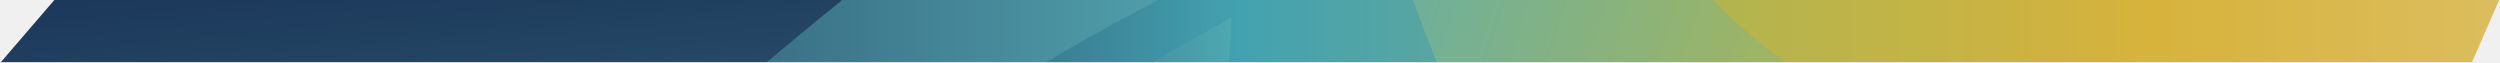
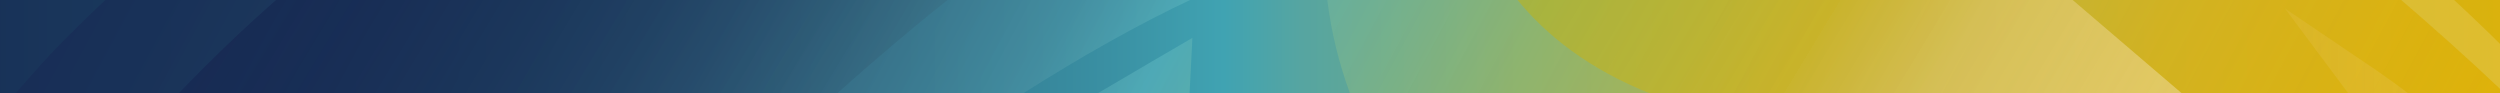
- <svg xmlns="http://www.w3.org/2000/svg" xmlns:xlink="http://www.w3.org/1999/xlink" width="1610px" height="40px" viewBox="0 0 1610 40" version="1.1">
+ <svg xmlns="http://www.w3.org/2000/svg" xmlns:xlink="http://www.w3.org/1999/xlink" viewBox="0 0 1466 54">
  <defs>
-     <polygon id="path-1" points="35 0 1609.425 0 1592 40 0.576 40" />
-     <linearGradient x1="0%" y1="49.995%" x2="100%" y2="49.995%" id="linearGradient-3">
-       <stop stop-color="#A4B354" offset="0%" />
-       <stop stop-color="#B7B44C" offset="17%" />
-       <stop stop-color="#D7B33C" offset="53%" />
-       <stop stop-color="#D8B542" offset="59%" />
-       <stop stop-color="#DBBD5D" offset="85%" />
-       <stop stop-color="#DCC167" offset="100%" />
+     <style>.cls-1{fill:url(#linear-gradient);}.cls-2{fill:url(#linear-gradient-2);}.cls-3{fill:url(#linear-gradient-3);}.cls-4{fill:url(#linear-gradient-4);}.cls-5{fill:url(#linear-gradient-5);}.cls-6{fill:url(#linear-gradient-6);}.cls-7{fill:url(#linear-gradient-7);}.cls-8{fill:url(#linear-gradient-8);}.cls-9{fill:url(#linear-gradient-9);}.cls-10{fill:url(#linear-gradient-10);}.cls-11{fill:url(#linear-gradient-11);}</style>
+     <linearGradient id="linear-gradient" x1="-1025.28" y1="616.52" x2="472.72" y2="616.52" gradientTransform="matrix(1, 0, 0, -1, 1009.28, 643.52)" gradientUnits="userSpaceOnUse">
+       <stop offset="0" stop-color="#172a53" />
+       <stop offset="0.06" stop-color="#172c55" />
+       <stop offset="0.12" stop-color="#183258" />
+       <stop offset="0.18" stop-color="#1b3c5f" />
+       <stop offset="0.23" stop-color="#204969" />
+       <stop offset="0.29" stop-color="#285b76" />
+       <stop offset="0.35" stop-color="#30728a" />
+       <stop offset="0.41" stop-color="#3a90a3" />
+       <stop offset="0.44" stop-color="#40a3b2" />
+       <stop offset="0.46" stop-color="#56a5a1" />
+       <stop offset="0.51" stop-color="#73ab81" />
+       <stop offset="0.56" stop-color="#88b063" />
+       <stop offset="0.6" stop-color="#96b349" />
+       <stop offset="0.63" stop-color="#9eb639" />
+       <stop offset="0.65" stop-color="#a1b734" />
+       <stop offset="0.66" stop-color="#a7b731" />
+       <stop offset="0.68" stop-color="#b9b628" />
+       <stop offset="0.7" stop-color="#c7b51f" />
+       <stop offset="0.72" stop-color="#d1b317" />
+       <stop offset="0.75" stop-color="#d7b211" />
+       <stop offset="0.78" stop-color="#dbb20b" />
+       <stop offset="0.88" stop-color="#deb209" />
    </linearGradient>
-     <linearGradient x1="0%" y1="50%" x2="99.992%" y2="50%" id="linearGradient-4">
-       <stop stop-color="#408596" offset="0%" />
-       <stop stop-color="#418798" offset="30%" />
-       <stop stop-color="#438E9D" offset="56%" />
-       <stop stop-color="#489AA6" offset="81%" />
-       <stop stop-color="#4DA9B1" offset="100%" />
+     <linearGradient id="linear-gradient-2" x1="-1287.26" y1="616.52" x2="975.62" y2="616.52" xlink:href="#linear-gradient" />
+     <linearGradient id="linear-gradient-3" x1="-961.98" y1="940.19" x2="406.13" y2="204.97" gradientTransform="matrix(1, 0, 0, -1, 1009.28, 643.52)" gradientUnits="userSpaceOnUse">
+       <stop offset="0" stop-color="#172a53" />
+       <stop offset="0.07" stop-color="#172c55" stop-opacity="0.97" />
+       <stop offset="0.13" stop-color="#193258" stop-opacity="0.94" />
+       <stop offset="0.19" stop-color="#1d3b5f" stop-opacity="0.92" />
+       <stop offset="0.25" stop-color="#244868" stop-opacity="0.89" />
+       <stop offset="0.31" stop-color="#2d5975" stop-opacity="0.87" />
+       <stop offset="0.36" stop-color="#387088" stop-opacity="0.84" />
+       <stop offset="0.42" stop-color="#458ea0" stop-opacity="0.82" />
+       <stop offset="0.46" stop-color="#53aeb9" stop-opacity="0.8" />
+       <stop offset="0.58" stop-color="#92b56c" stop-opacity="0.84" />
+       <stop offset="0.59" stop-color="#97b568" stop-opacity="0.84" />
+       <stop offset="0.66" stop-color="#b4b44d" stop-opacity="0.87" />
+       <stop offset="0.73" stop-color="#c7b336" stop-opacity="0.91" />
+       <stop offset="0.79" stop-color="#d3b221" stop-opacity="0.94" />
+       <stop offset="0.86" stop-color="#dab212" stop-opacity="0.97" />
+       <stop offset="0.92" stop-color="#deb209" />
    </linearGradient>
-     <linearGradient x1="16.874%" y1="-33.563%" x2="81.483%" y2="129.21%" id="linearGradient-5">
-       <stop stop-color="#172C52" offset="0%" />
-       <stop stop-color="#182F54" offset="18%" />
-       <stop stop-color="#1C385A" offset="39%" />
-       <stop stop-color="#244765" offset="60%" />
-       <stop stop-color="#2F5B76" offset="83%" />
-       <stop stop-color="#3B7086" offset="100%" />
+     <linearGradient id="linear-gradient-4" x1="-861.22" y1="1127.7" x2="506.89" y2="392.48" xlink:href="#linear-gradient-3" />
+     <linearGradient id="linear-gradient-5" x1="-1015.13" y1="629.49" x2="-945.87" y2="592.27" xlink:href="#linear-gradient-3" />
+     <linearGradient id="linear-gradient-6" x1="-1103.48" y1="676.88" x2="-903.13" y2="569.21" xlink:href="#linear-gradient-3" />
+     <linearGradient id="linear-gradient-7" x1="-1028.13" y1="817.1" x2="339.98" y2="81.88" xlink:href="#linear-gradient-3" />
+     <linearGradient id="linear-gradient-8" x1="-817.17" y1="1159.39" x2="454.64" y2="388.8" gradientTransform="matrix(1, 0, 0, -1, 1009.28, 643.52)" gradientUnits="userSpaceOnUse">
+       <stop offset="0.12" stop-color="#172a53" />
+       <stop offset="0.2" stop-color="#172c54" stop-opacity="0.86" />
+       <stop offset="0.25" stop-color="#193157" stop-opacity="0.77" />
+       <stop offset="0.29" stop-color="#1c395d" stop-opacity="0.7" />
+       <stop offset="0.32" stop-color="#234465" stop-opacity="0.64" />
+       <stop offset="0.35" stop-color="#2a536f" stop-opacity="0.58" />
+       <stop offset="0.38" stop-color="#35667d" stop-opacity="0.53" />
+       <stop offset="0.41" stop-color="#428090" stop-opacity="0.48" />
+       <stop offset="0.44" stop-color="#52a0a8" stop-opacity="0.43" />
+       <stop offset="0.46" stop-color="#63c4c1" stop-opacity="0.4" />
+       <stop offset="0.47" stop-color="#6ac1b8" stop-opacity="0.42" />
+       <stop offset="0.48" stop-color="#7abea2" stop-opacity="0.46" />
+       <stop offset="0.51" stop-color="#8fbb81" stop-opacity="0.51" />
+       <stop offset="0.53" stop-color="#a5b74f" stop-opacity="0.56" />
+       <stop offset="0.55" stop-color="#b1b320" stop-opacity="0.6" />
+       <stop offset="0.65" stop-color="#ceb313" stop-opacity="0.53" />
+       <stop offset="0.69" stop-color="#deb209" stop-opacity="0.5" />
+       <stop offset="0.69" stop-color="#deb311" stop-opacity="0.5" />
+       <stop offset="0.72" stop-color="#e5c04d" stop-opacity="0.48" />
+       <stop offset="0.74" stop-color="#ebcc77" stop-opacity="0.47" />
+       <stop offset="0.77" stop-color="#f0d897" stop-opacity="0.45" />
+       <stop offset="0.8" stop-color="#f4e2b4" stop-opacity="0.43" />
+       <stop offset="0.83" stop-color="#f7eacc" stop-opacity="0.41" />
+       <stop offset="0.86" stop-color="#faf2df" stop-opacity="0.39" />
+       <stop offset="0.9" stop-color="#fdf8ef" stop-opacity="0.37" />
+       <stop offset="0.94" stop-color="#fffdfa" stop-opacity="0.34" />
+       <stop offset="1" stop-color="#fff" stop-opacity="0.3" />
    </linearGradient>
-     <linearGradient x1="2.21516772e-14%" y1="50%" x2="100.004%" y2="50%" id="linearGradient-6">
-       <stop stop-color="#32627B" offset="0%" />
-       <stop stop-color="#498F9E" offset="65%" />
-       <stop stop-color="#55A9B2" offset="100%" />
+     <linearGradient id="linear-gradient-9" x1="-1020.55" y1="823.73" x2="251.26" y2="53.14" xlink:href="#linear-gradient-8" />
+     <linearGradient id="linear-gradient-10" x1="189.95" y1="613.52" x2="530.93" y2="613.52" gradientTransform="matrix(1, 0, 0, -1, 1009.28, 643.52)" gradientUnits="userSpaceOnUse">
+       <stop offset="0" stop-color="#deb209" stop-opacity="0.35" />
+       <stop offset="0.1" stop-color="#deb312" stop-opacity="0.33" />
+       <stop offset="0.22" stop-color="#e1b728" stop-opacity="0.29" />
+       <stop offset="0.36" stop-color="#e4be44" stop-opacity="0.26" />
+       <stop offset="0.51" stop-color="#e9c767" stop-opacity="0.22" />
+       <stop offset="0.67" stop-color="#efd48d" stop-opacity="0.18" />
+       <stop offset="0.83" stop-color="#f5e5bd" stop-opacity="0.14" />
+       <stop offset="1" stop-color="#fff" stop-opacity="0.1" />
    </linearGradient>
-     <linearGradient x1="0%" y1="50%" x2="100%" y2="50%" id="linearGradient-7">
-       <stop stop-color="#32607A" offset="0%" />
-       <stop stop-color="#377288" offset="20%" />
-       <stop stop-color="#43A2B0" offset="60%" />
-       <stop stop-color="#60A79C" offset="100%" />
-     </linearGradient>
-     <linearGradient x1="1.499%" y1="36.597%" x2="95.807%" y2="58.676%" id="linearGradient-8">
-       <stop stop-color="#6FB09A" offset="0%" />
-       <stop stop-color="#A0B562" offset="100%" />
+     <linearGradient id="linear-gradient-11" x1="-43.84" y1="616.52" x2="583.98" y2="616.52" gradientTransform="matrix(1, 0, 0, -1, 1009.28, 643.52)" gradientUnits="userSpaceOnUse">
+       <stop offset="0" stop-color="#fff" stop-opacity="0.1" />
+       <stop offset="1" stop-color="#fff" stop-opacity="0.15" />
    </linearGradient>
  </defs>
-   <g id="Current" stroke="none" stroke-width="1" fill="none" fill-rule="evenodd">
-     <g id="gunrock_banner">
-       <g id="Header">
-         <mask id="mask-2" fill="white">
-           <use xlink:href="#path-1" />
-         </mask>
-         <g id="headerrectangle" />
-         <g id="graphic" mask="url(#mask-2)">
-           <g transform="translate(-308.6781, -75)" id="Layer_1">
-             <g>
-               <path d="M2014.717,138.181 L1849.044,0.33 L1337.54,0.33 C1378.044,80.39 1468.084,157.241 1661.291,173.203 L2014.717,138.181 L2014.717,138.181 Z" id="Shape" fill="url(#linearGradient-3)" />
-               <path d="M1037.76,149.714 C1036.338,166.083 1035.666,178.414 1032.759,193.03 L1097.703,193.03 L1103.282,83.003 C1066.153,103.973 982.895,147.304 904.903,193.046 L946.782,193.046 C1003.96,163.031 1037.76,149.714 1037.76,149.714 L1037.76,149.714 Z" id="Shape" fill="url(#linearGradient-4)" />
-               <path d="M717.915,193.046 C788.047,128.009 864.383,63.661 944.047,6.824 L336.346,6.824 C276.84,52.769 219.147,104.692 164.454,163.438 C164.454,163.438 164.063,174.189 165.032,193.046 L717.915,193.046 L717.915,193.046 Z" id="Shape" fill="url(#linearGradient-5)" />
-               <path d="M1105.032,51.267 L1106.189,33.506 C1107.876,24.445 1111.189,15.541 1115.783,6.824 L940.922,6.824 C861.258,63.661 784.922,128.009 714.79,193.046 L861.914,193.046 C938.844,140.184 1023.524,88.339 1105.032,51.267 Z" id="Shape" fill="url(#linearGradient-6)" />
-               <path d="M915.857,193.046 C993.849,147.304 1064.591,107.102 1101.704,86.148 L1096.125,193.046 L1273.346,193.046 C1248.859,156.553 1230.451,110.639 1222.731,53.051 C1222.731,53.051 1218.497,36.573 1225.622,6.824 L1114.221,6.824 C1109.611,15.556 1106.314,24.461 1104.626,33.506 L1103.47,51.267 C1021.977,88.339 937.297,140.184 860.352,193.046 L915.857,193.046 L915.857,193.046 Z" id="Shape" fill="url(#linearGradient-7)" />
-               <path d="M1465.42,119.141 C1465.42,119.141 1400.437,80.875 1362.964,6.824 L1215.869,67.424 C1215.869,67.424 1247.296,156.537 1271.783,193.046 L1465.42,119.141 Z" id="Shape" fill="url(#linearGradient-8)" />
-             </g>
-           </g>
-         </g>
-       </g>
-     </g>
+   <g id="whole_horse" data-name="whole horse">
+     <path class="cls-1" d="M-16,55V-1H1482V55Z" />
+     <rect class="cls-2" x="-16" y="-1" width="1498" height="56" />
+   </g>
+   <g id="p1">
+     <path class="cls-3" d="M643.2,55h54.35l1.67-32.78C686.08,29.84,666.49,41.26,643.2,55Z" />
+     <path class="cls-4" d="M1406.83-1H778.11c.11.66.2,1,.2,1a245.73,245.73,0,0,0,13.42,55h677.34C1446.14,33.28,1424.43,14.07,1406.83-1Z" />
+     <path class="cls-5" d="M28.78,32.66l0,0h0Z" />
+     <path class="cls-6" d="M28.78,32.66Z" />
+     <path class="cls-7" d="M699.94-1H62.82C41.89,18.63,30,31.37,28.79,32.64Q18.55,43.88,8.83,55H599.57C632.67,34,666.71,14.56,699.94-1Z" />
+   </g>
+   <g id="p2">
+     <path class="cls-8" d="M1214.24-1H889.07c17.55,21.81,42.84,41.64,79,56H1274.9l4.32-.44Z" />
+     <path class="cls-9" d="M163-1q-29.89,26.23-58.49,56H490.62c21.45-19.17,43.59-38,66.26-56Z" />
+   </g>
+   <g id="p3">
+     <path class="cls-10" d="M1395,42.25,1339.91,5l37.34,50h35.3Q1404.11,48.58,1395,42.25Z" />
+   </g>
+   <g id="p4">
+     <path class="cls-11" d="M1482,41.73c-15.68-16-30.51-30.3-44-42.73h-31.11c17.6,15.07,39.31,34.28,62.24,56H1482Z" />
  </g>
</svg>
